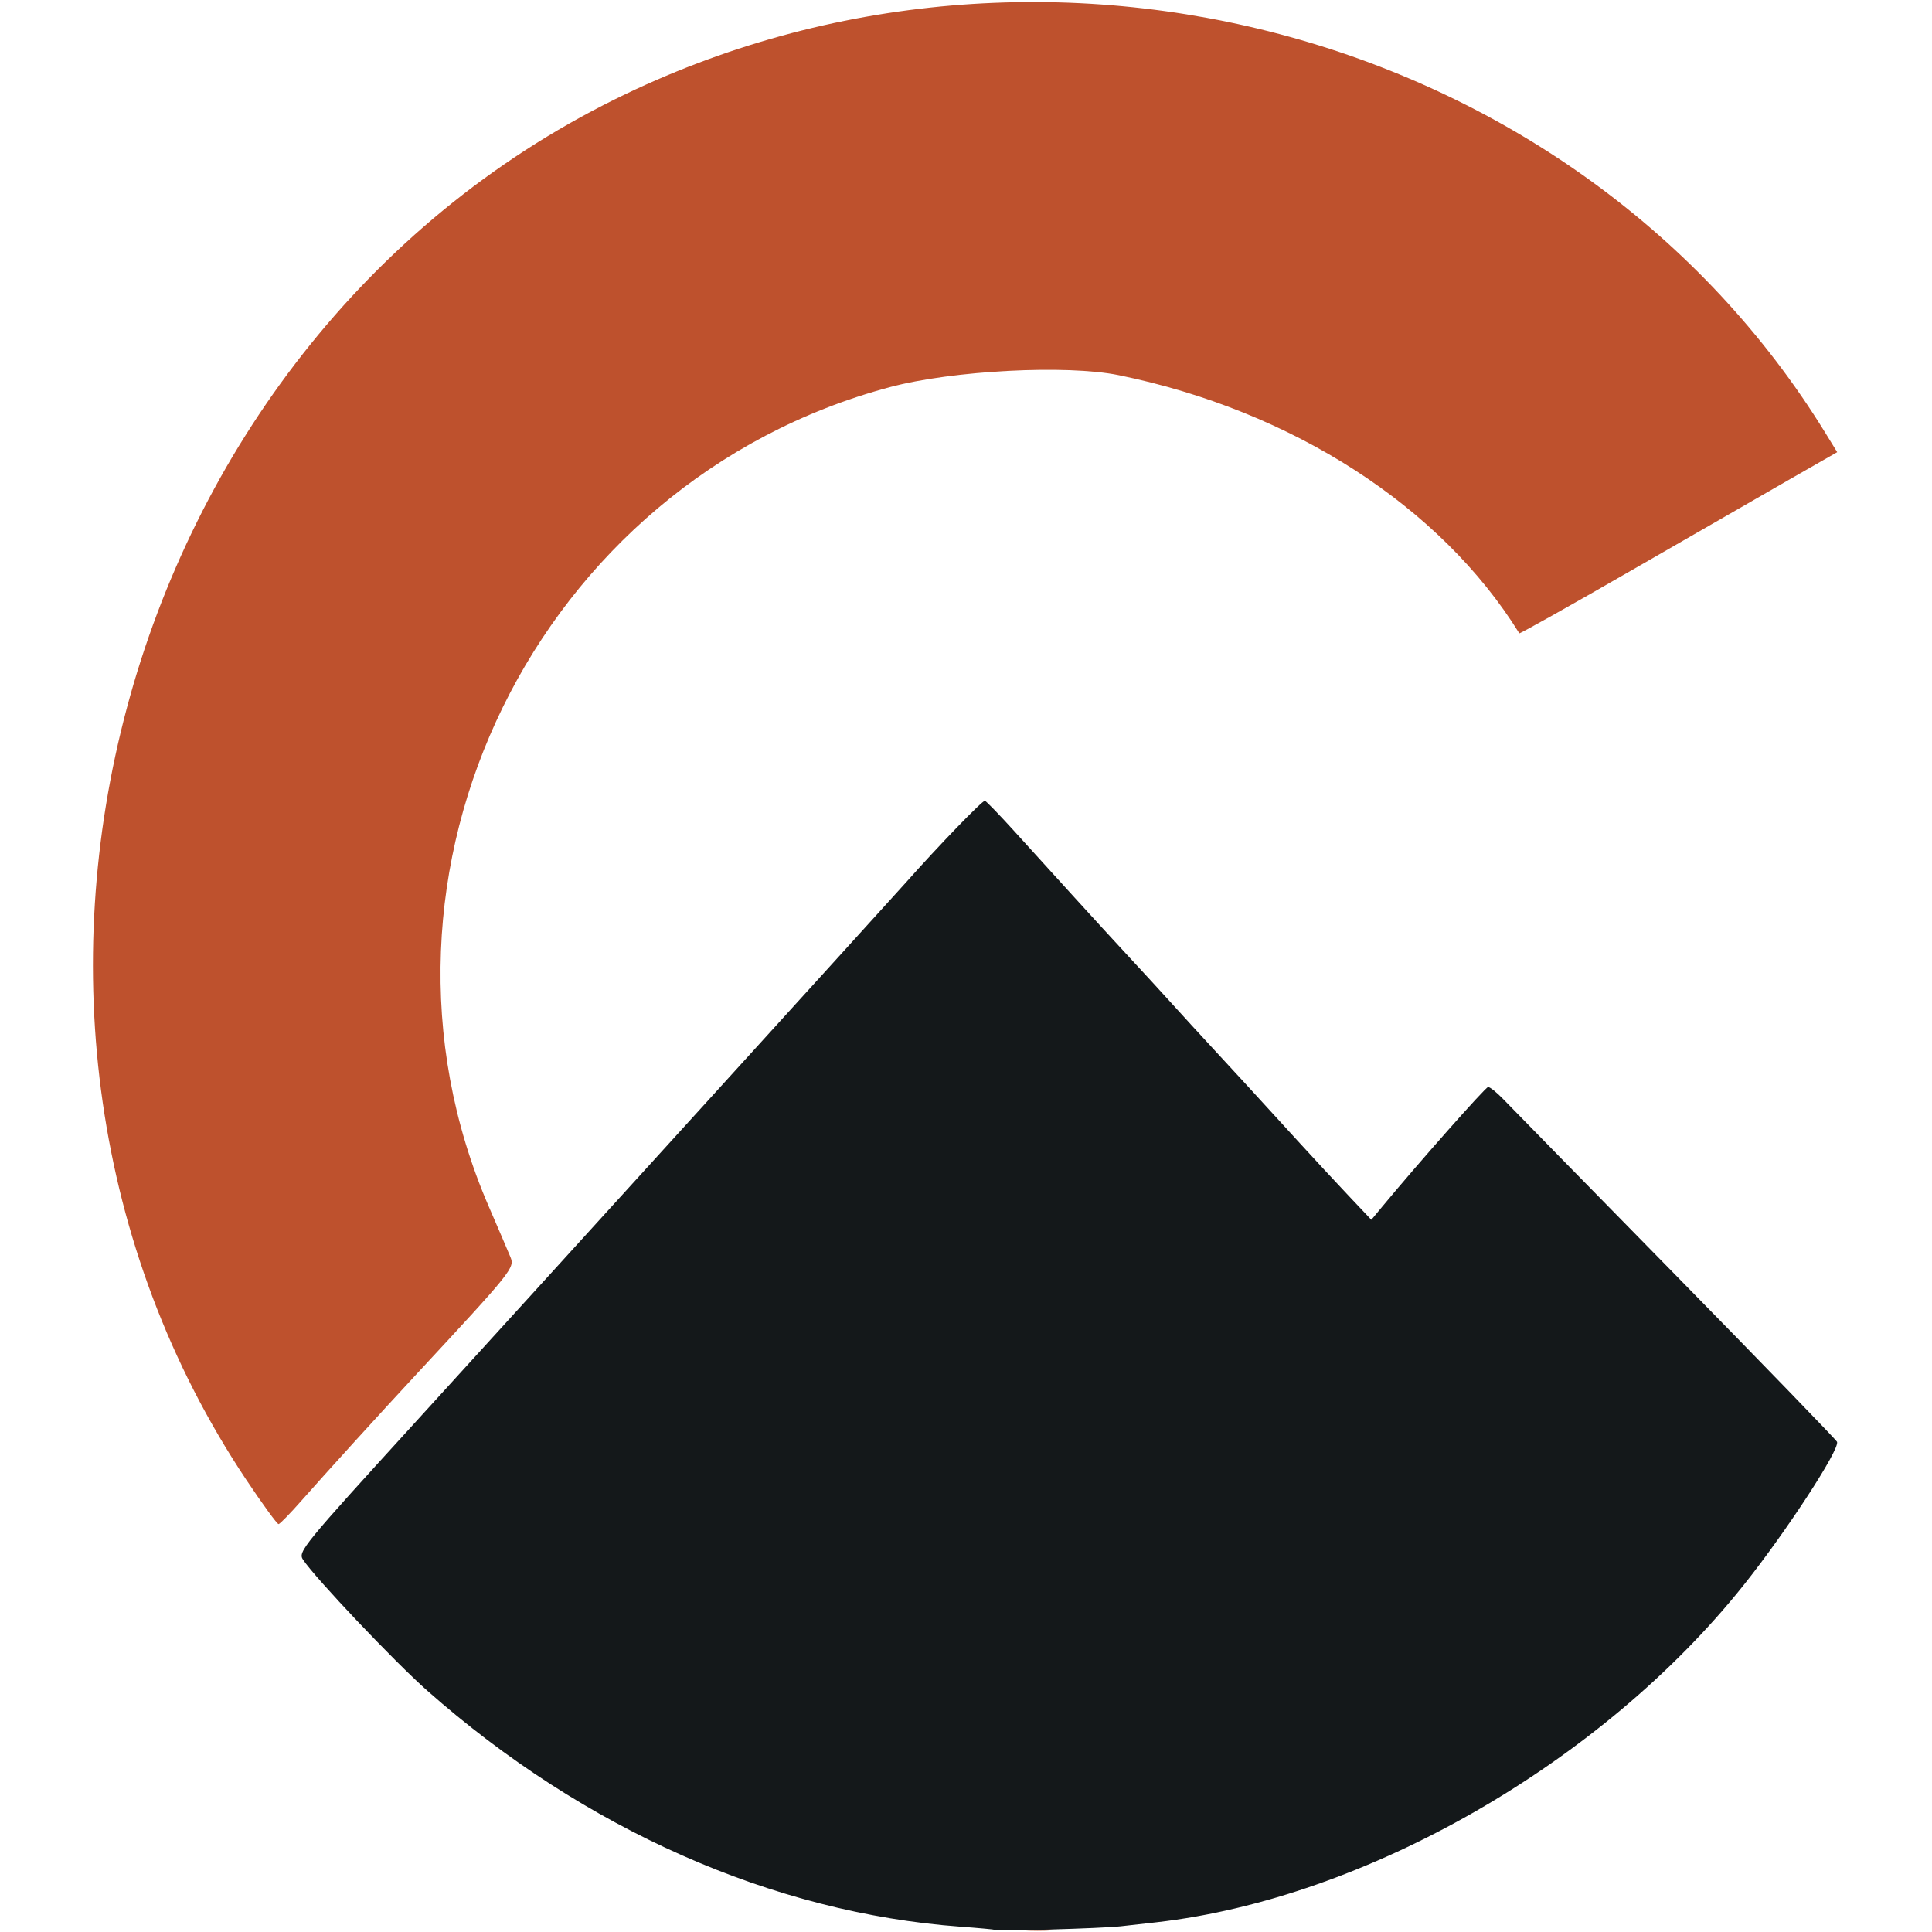
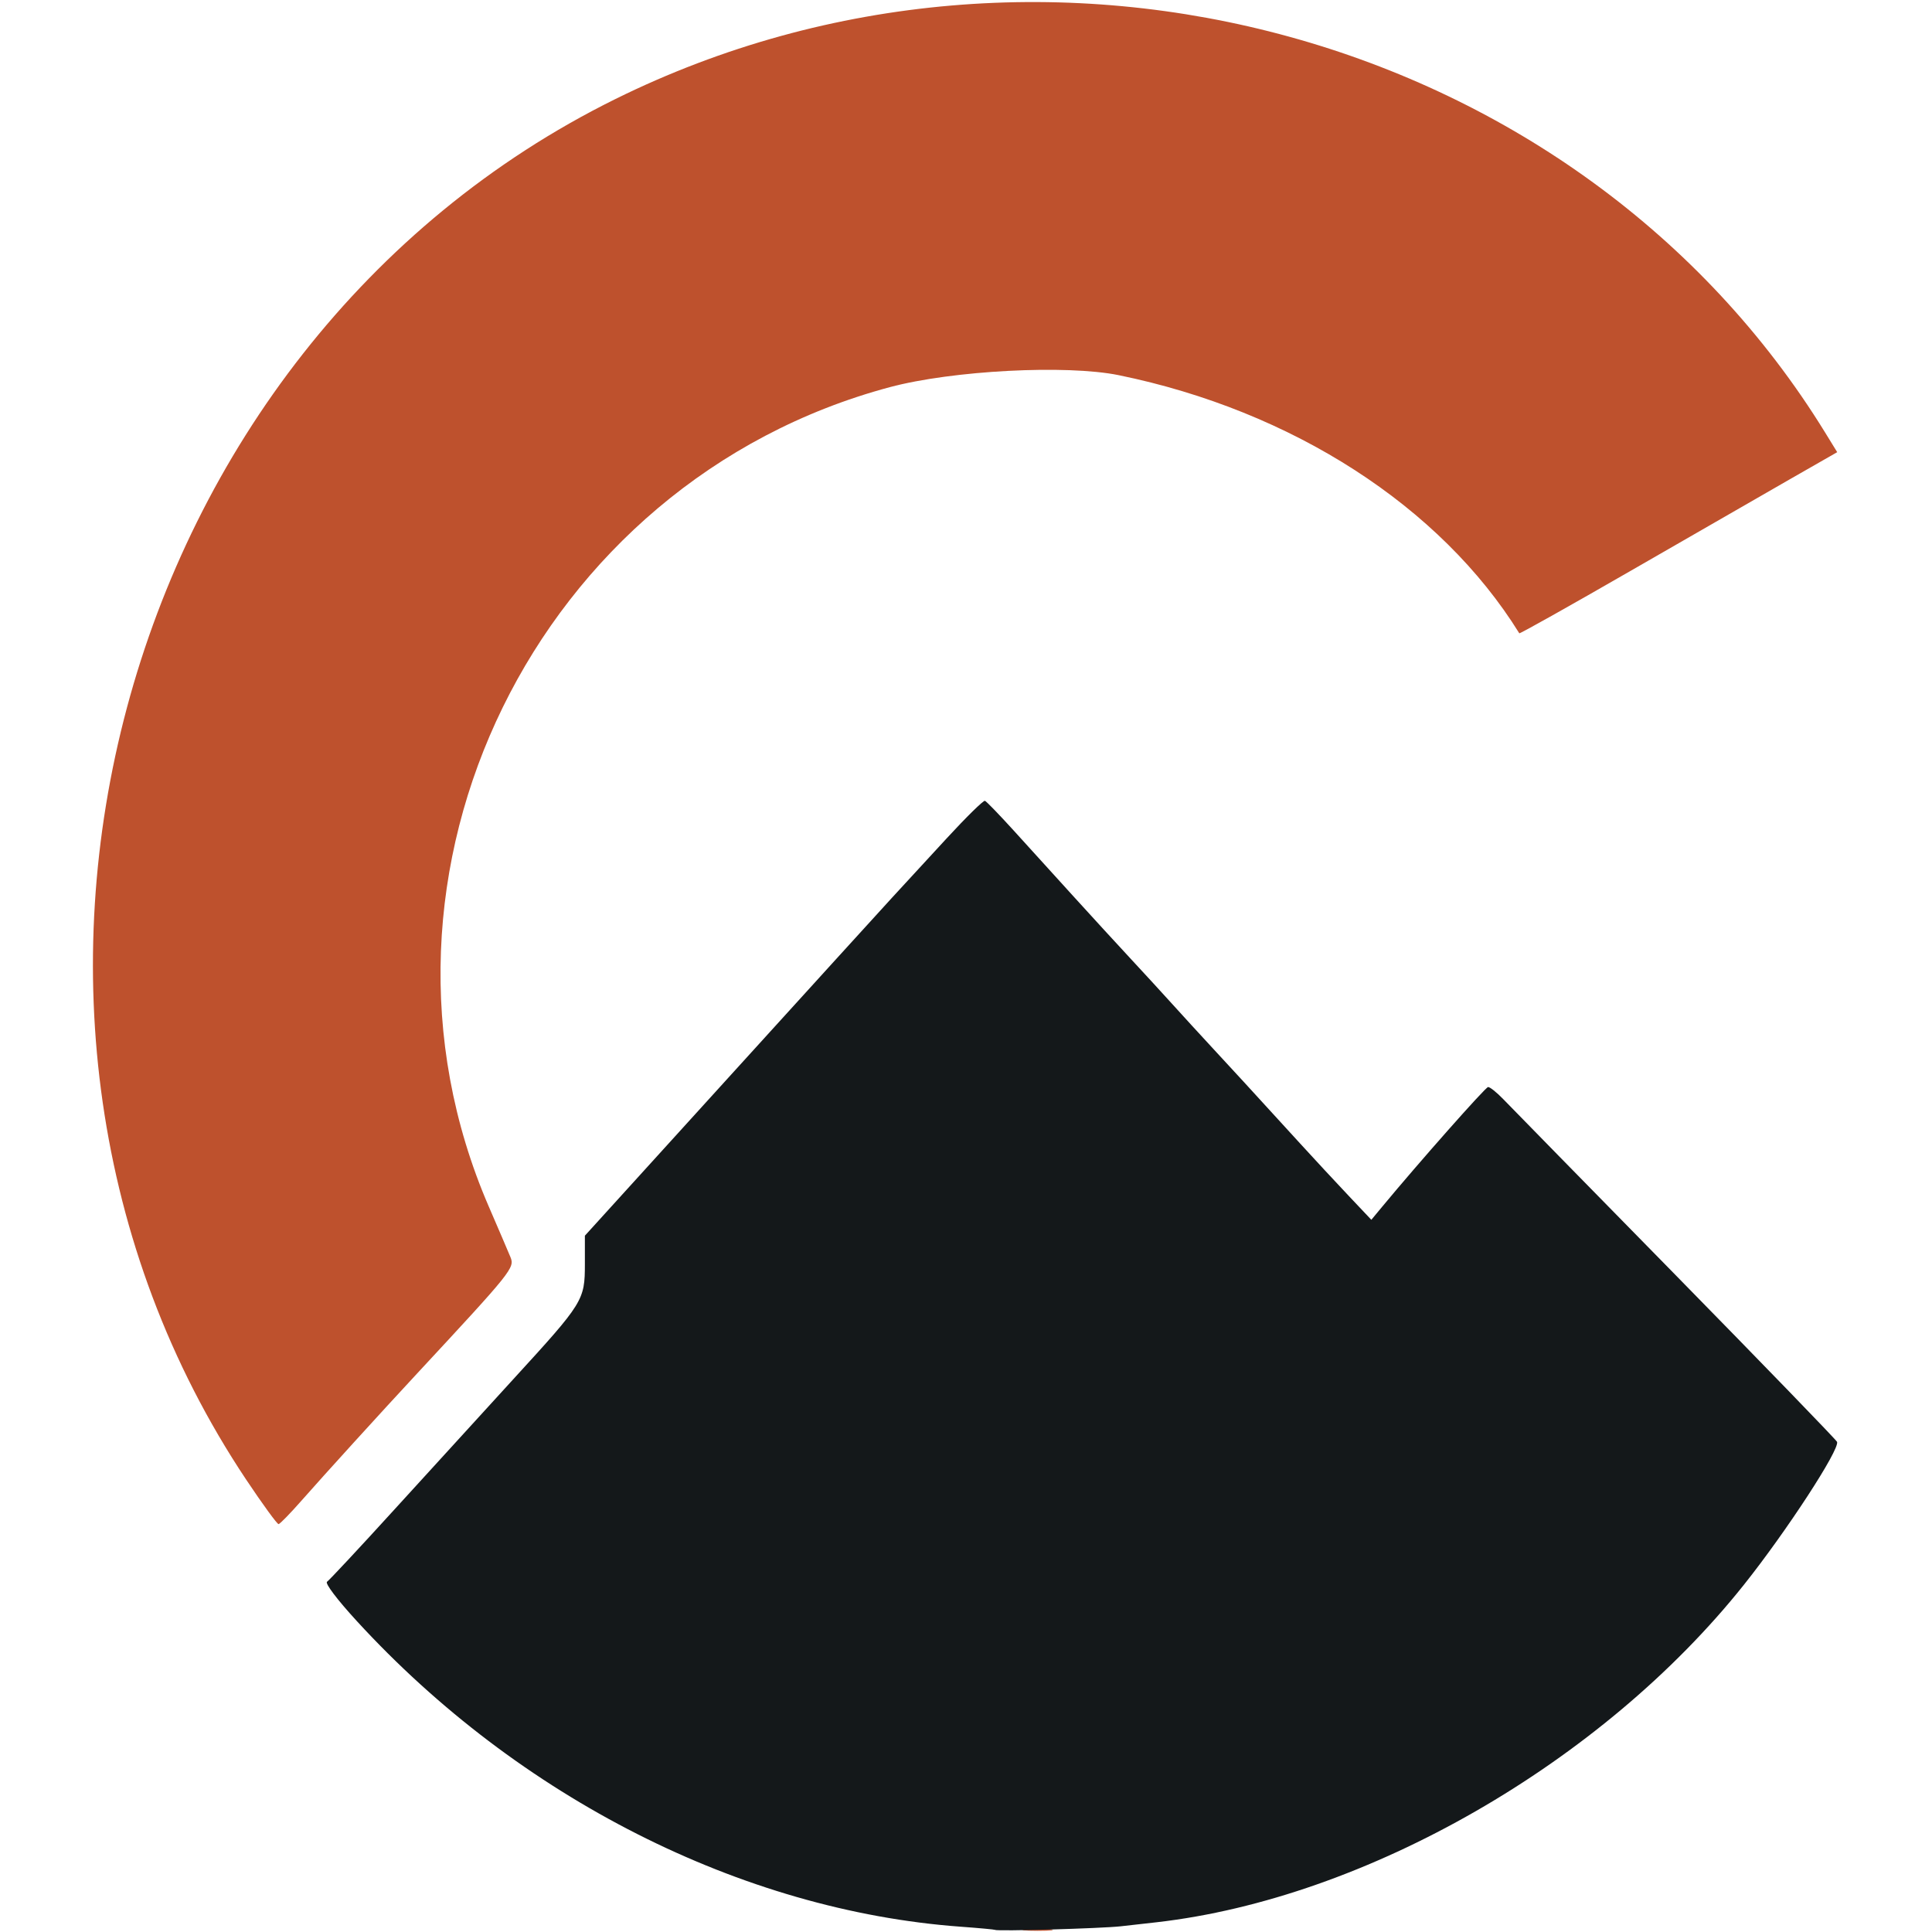
<svg xmlns="http://www.w3.org/2000/svg" viewBox="0 0 512 512" role="img" aria-label="Caltech Alpine Club">
  <path fill="#be512d" d="M271.75 511.28C273.54 511.05 276.46 511.05 278.25 511.28C280.04 511.5 278.57 511.68 275 511.68C271.43 511.68 269.96 511.5 271.75 511.28ZM65.24 392.12C-16.91 268.95 30.49 91.75 163.1 26.24C276.99 -30.03 418.73 9.07 483.7 114.66L486.88 119.83L474.19 127.09C467.21 131.09 448.3 141.96 432.17 151.26C416.03 160.56 402.74 168.01 402.63 167.83C381.78 134.19 342.45 108.84 296.5 99.43C282.62 96.59 252.38 98.17 235.81 102.6C142.18 127.66 91.36 231.44 129.5 319.67C132.08 325.63 134.68 331.7 135.28 333.16C136.44 335.98 135.76 336.83 110.53 364C101.03 374.22 85.86 390.91 79.92 397.66C76.94 401.05 74.2 403.86 73.83 403.91C73.47 403.96 69.6 398.65 65.24 392.12Z" />
-   <path fill="#14181a" d="M263.73 511.44C263.6 511.34 259.45 510.95 254.5 510.59C204.83 506.93 154.76 484.76 113.2 448.02C104.53 440.35 83.56 418.23 80.3 413.32C78.92 411.23 80.18 409.69 110.18 376.79C138.12 346.15 236.18 238.26 240 233.96C248.86 223.98 260.45 211.99 261.02 212.22C261.41 212.37 264.8 215.88 268.55 220C272.29 224.12 279.44 231.99 284.43 237.49C289.42 242.98 296.23 250.41 299.56 253.99C302.89 257.57 307.84 262.96 310.56 265.97C313.28 268.98 318.22 274.38 321.55 277.97C327.42 284.3 330.04 287.16 344.51 303C348.27 307.12 354.07 313.37 357.39 316.88L363.42 323.26L366.22 319.88C376.05 308.02 393.64 288.14 394.35 288.08C394.82 288.03 396.62 289.47 398.35 291.26C400.08 293.06 420.62 314.03 444 337.86C467.38 361.7 486.65 381.61 486.84 382.11C487.58 384.12 473.43 405.83 462.14 420C424.6 467.12 361.99 503.09 306.5 509.42C304.3 509.68 300.02 510.16 297 510.49C291.85 511.06 264.24 511.85 263.73 511.44Z" />
+   <path fill="#14181a" d="M263.73 511.44C263.6 511.34 259.45 510.95 254.5 510.59C196.57 506.32 137.49 476.41 94.56 429.6C89.35 423.92 86.06 419.57 86.67 419.18C87.24 418.8 95.32 410.15 104.61 399.94C113.9 389.73 128.1 374.17 136.16 365.36C154.63 345.18 154.99 344.59 155 334.99L155 327.47L193.12 285.49C214.09 262.39 233.56 241 236.37 237.93C239.19 234.87 245.73 227.77 250.9 222.15C256.08 216.53 260.63 212.06 261.02 212.22C261.41 212.37 264.8 215.88 268.55 220C272.29 224.12 279.44 231.99 284.43 237.49C289.42 242.98 296.23 250.41 299.56 253.99C302.89 257.57 307.84 262.96 310.56 265.97C313.28 268.98 318.22 274.38 321.55 277.97C327.42 284.3 330.04 287.16 344.51 303C348.27 307.12 354.07 313.37 357.39 316.88L363.42 323.26L366.22 319.88C376.05 308.02 393.64 288.14 394.35 288.08C394.82 288.03 396.62 289.47 398.35 291.26C400.08 293.06 420.62 314.03 444 337.86C467.38 361.7 486.65 381.61 486.84 382.11C487.58 384.12 473.43 405.83 462.14 420C424.6 467.12 361.99 503.09 306.5 509.42C304.3 509.68 300.02 510.16 297 510.49C291.85 511.06 264.24 511.85 263.73 511.44Z" />
</svg>
